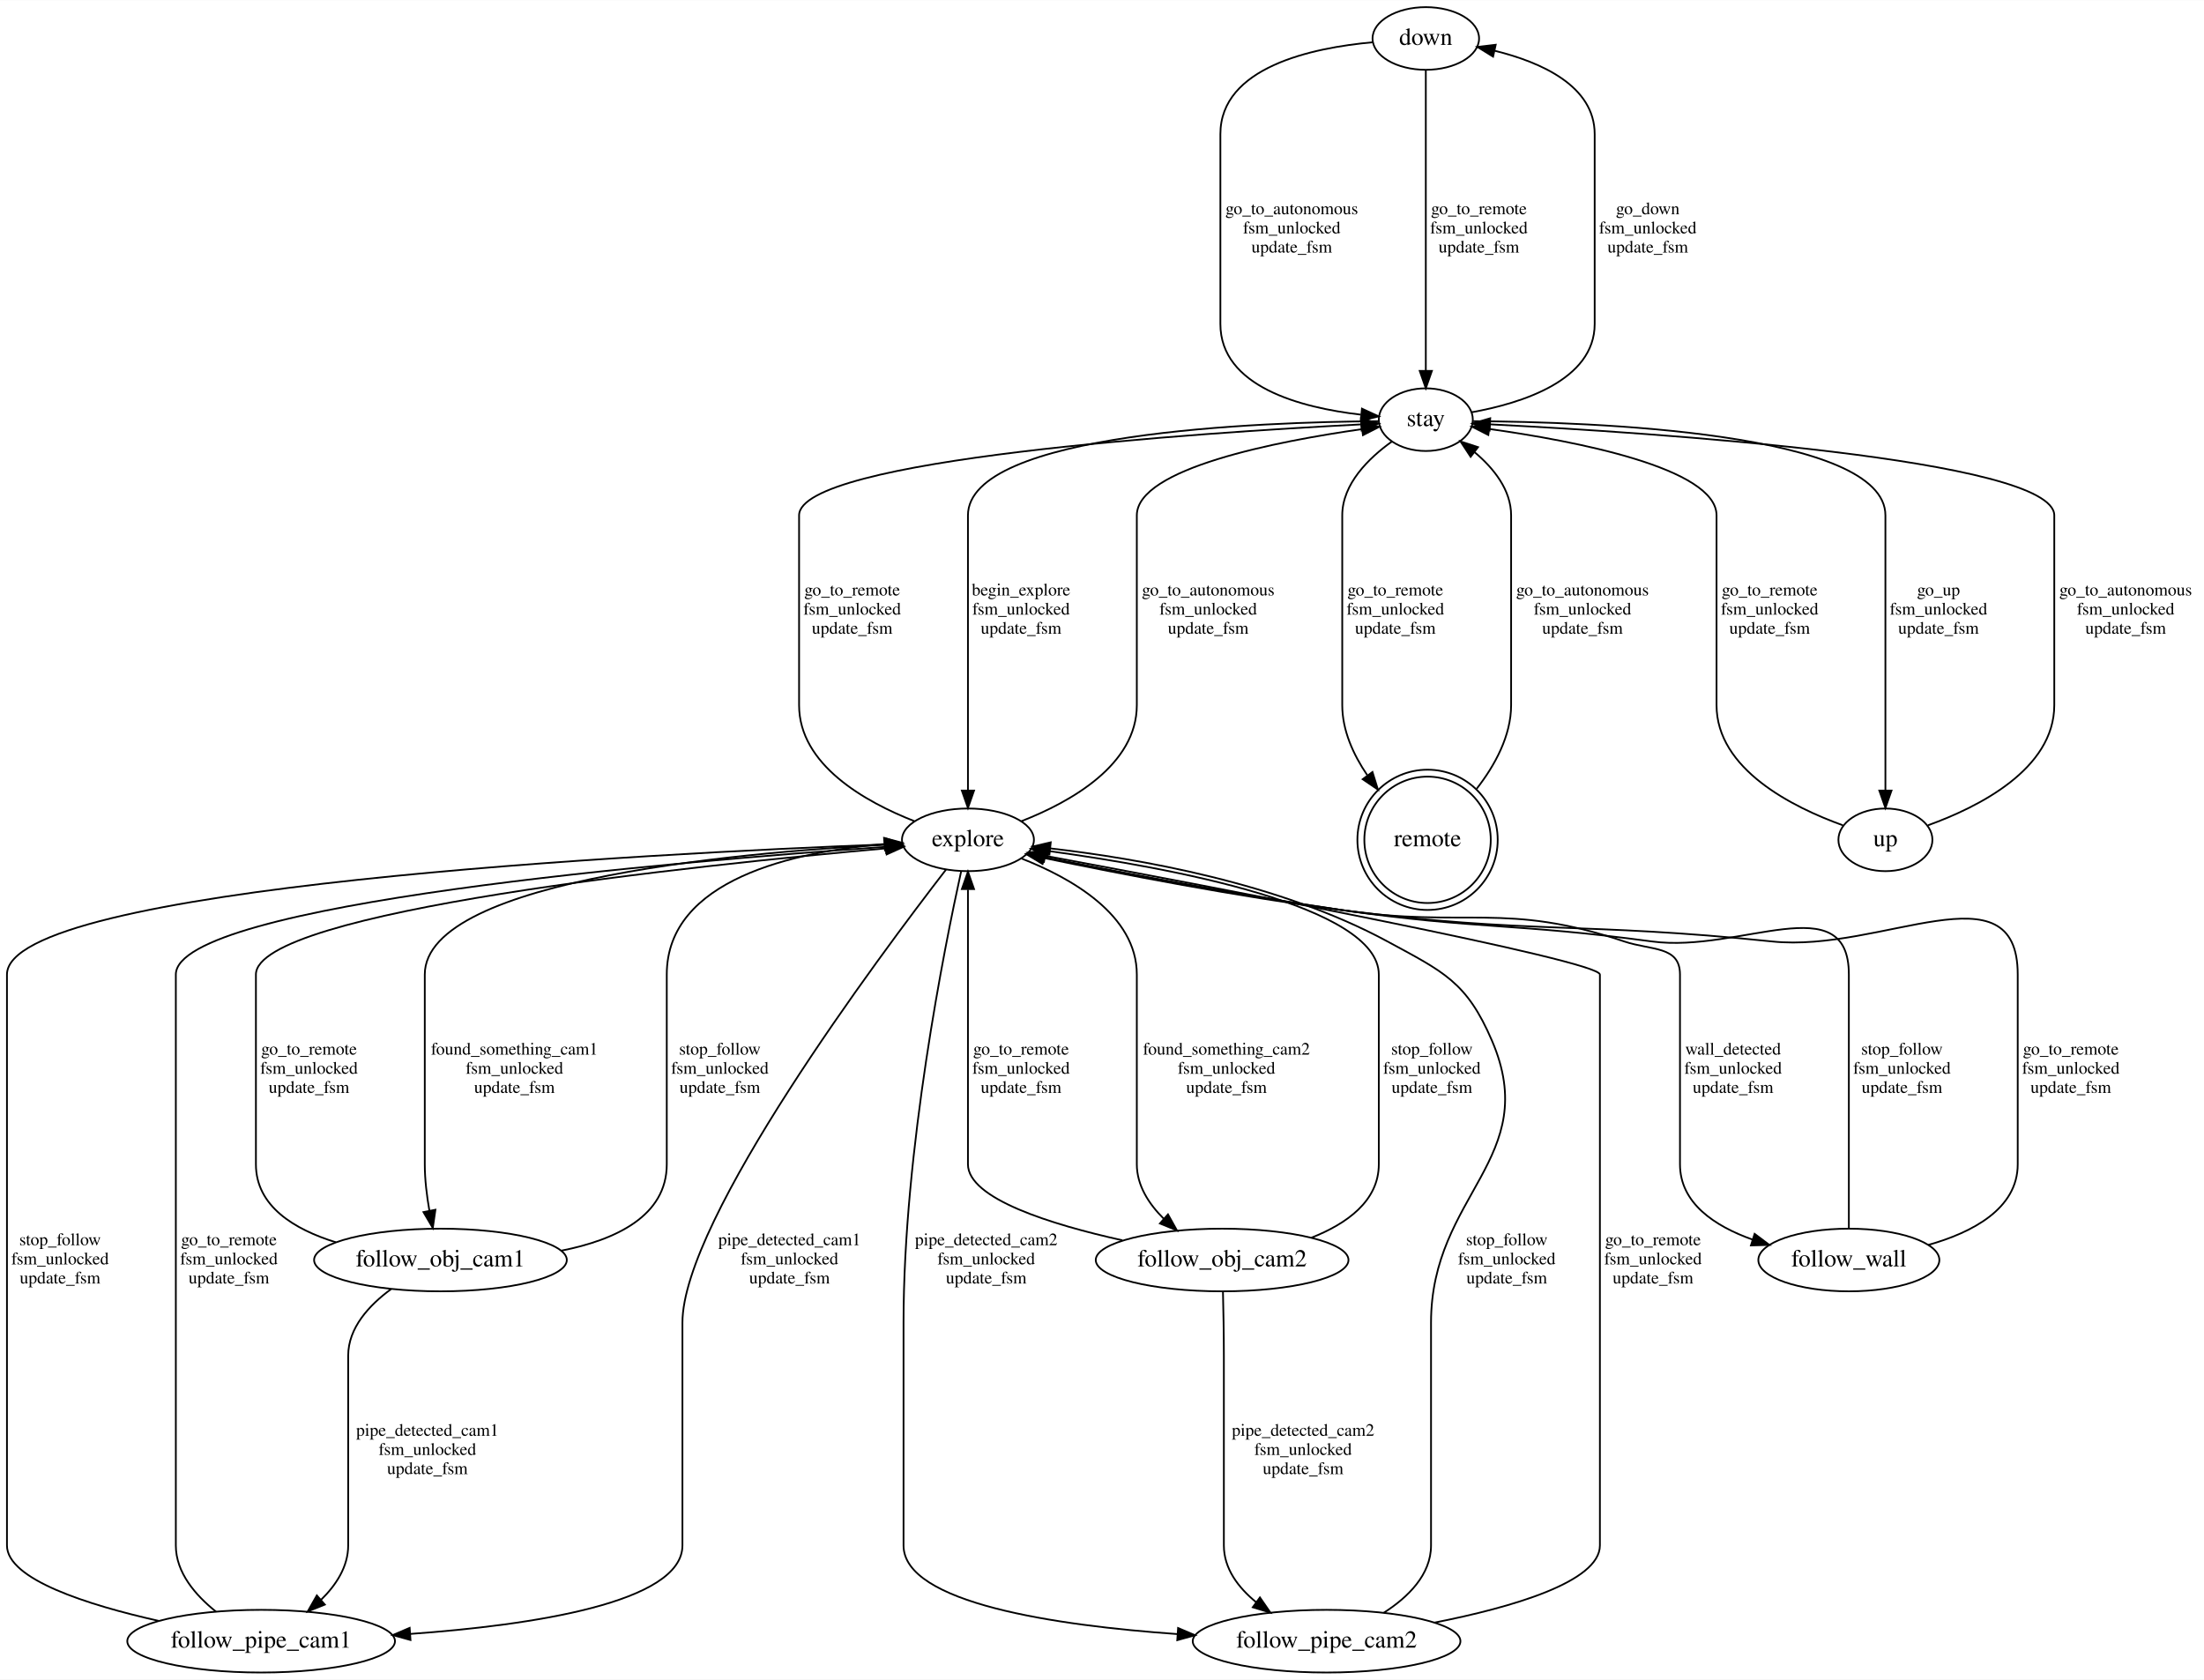
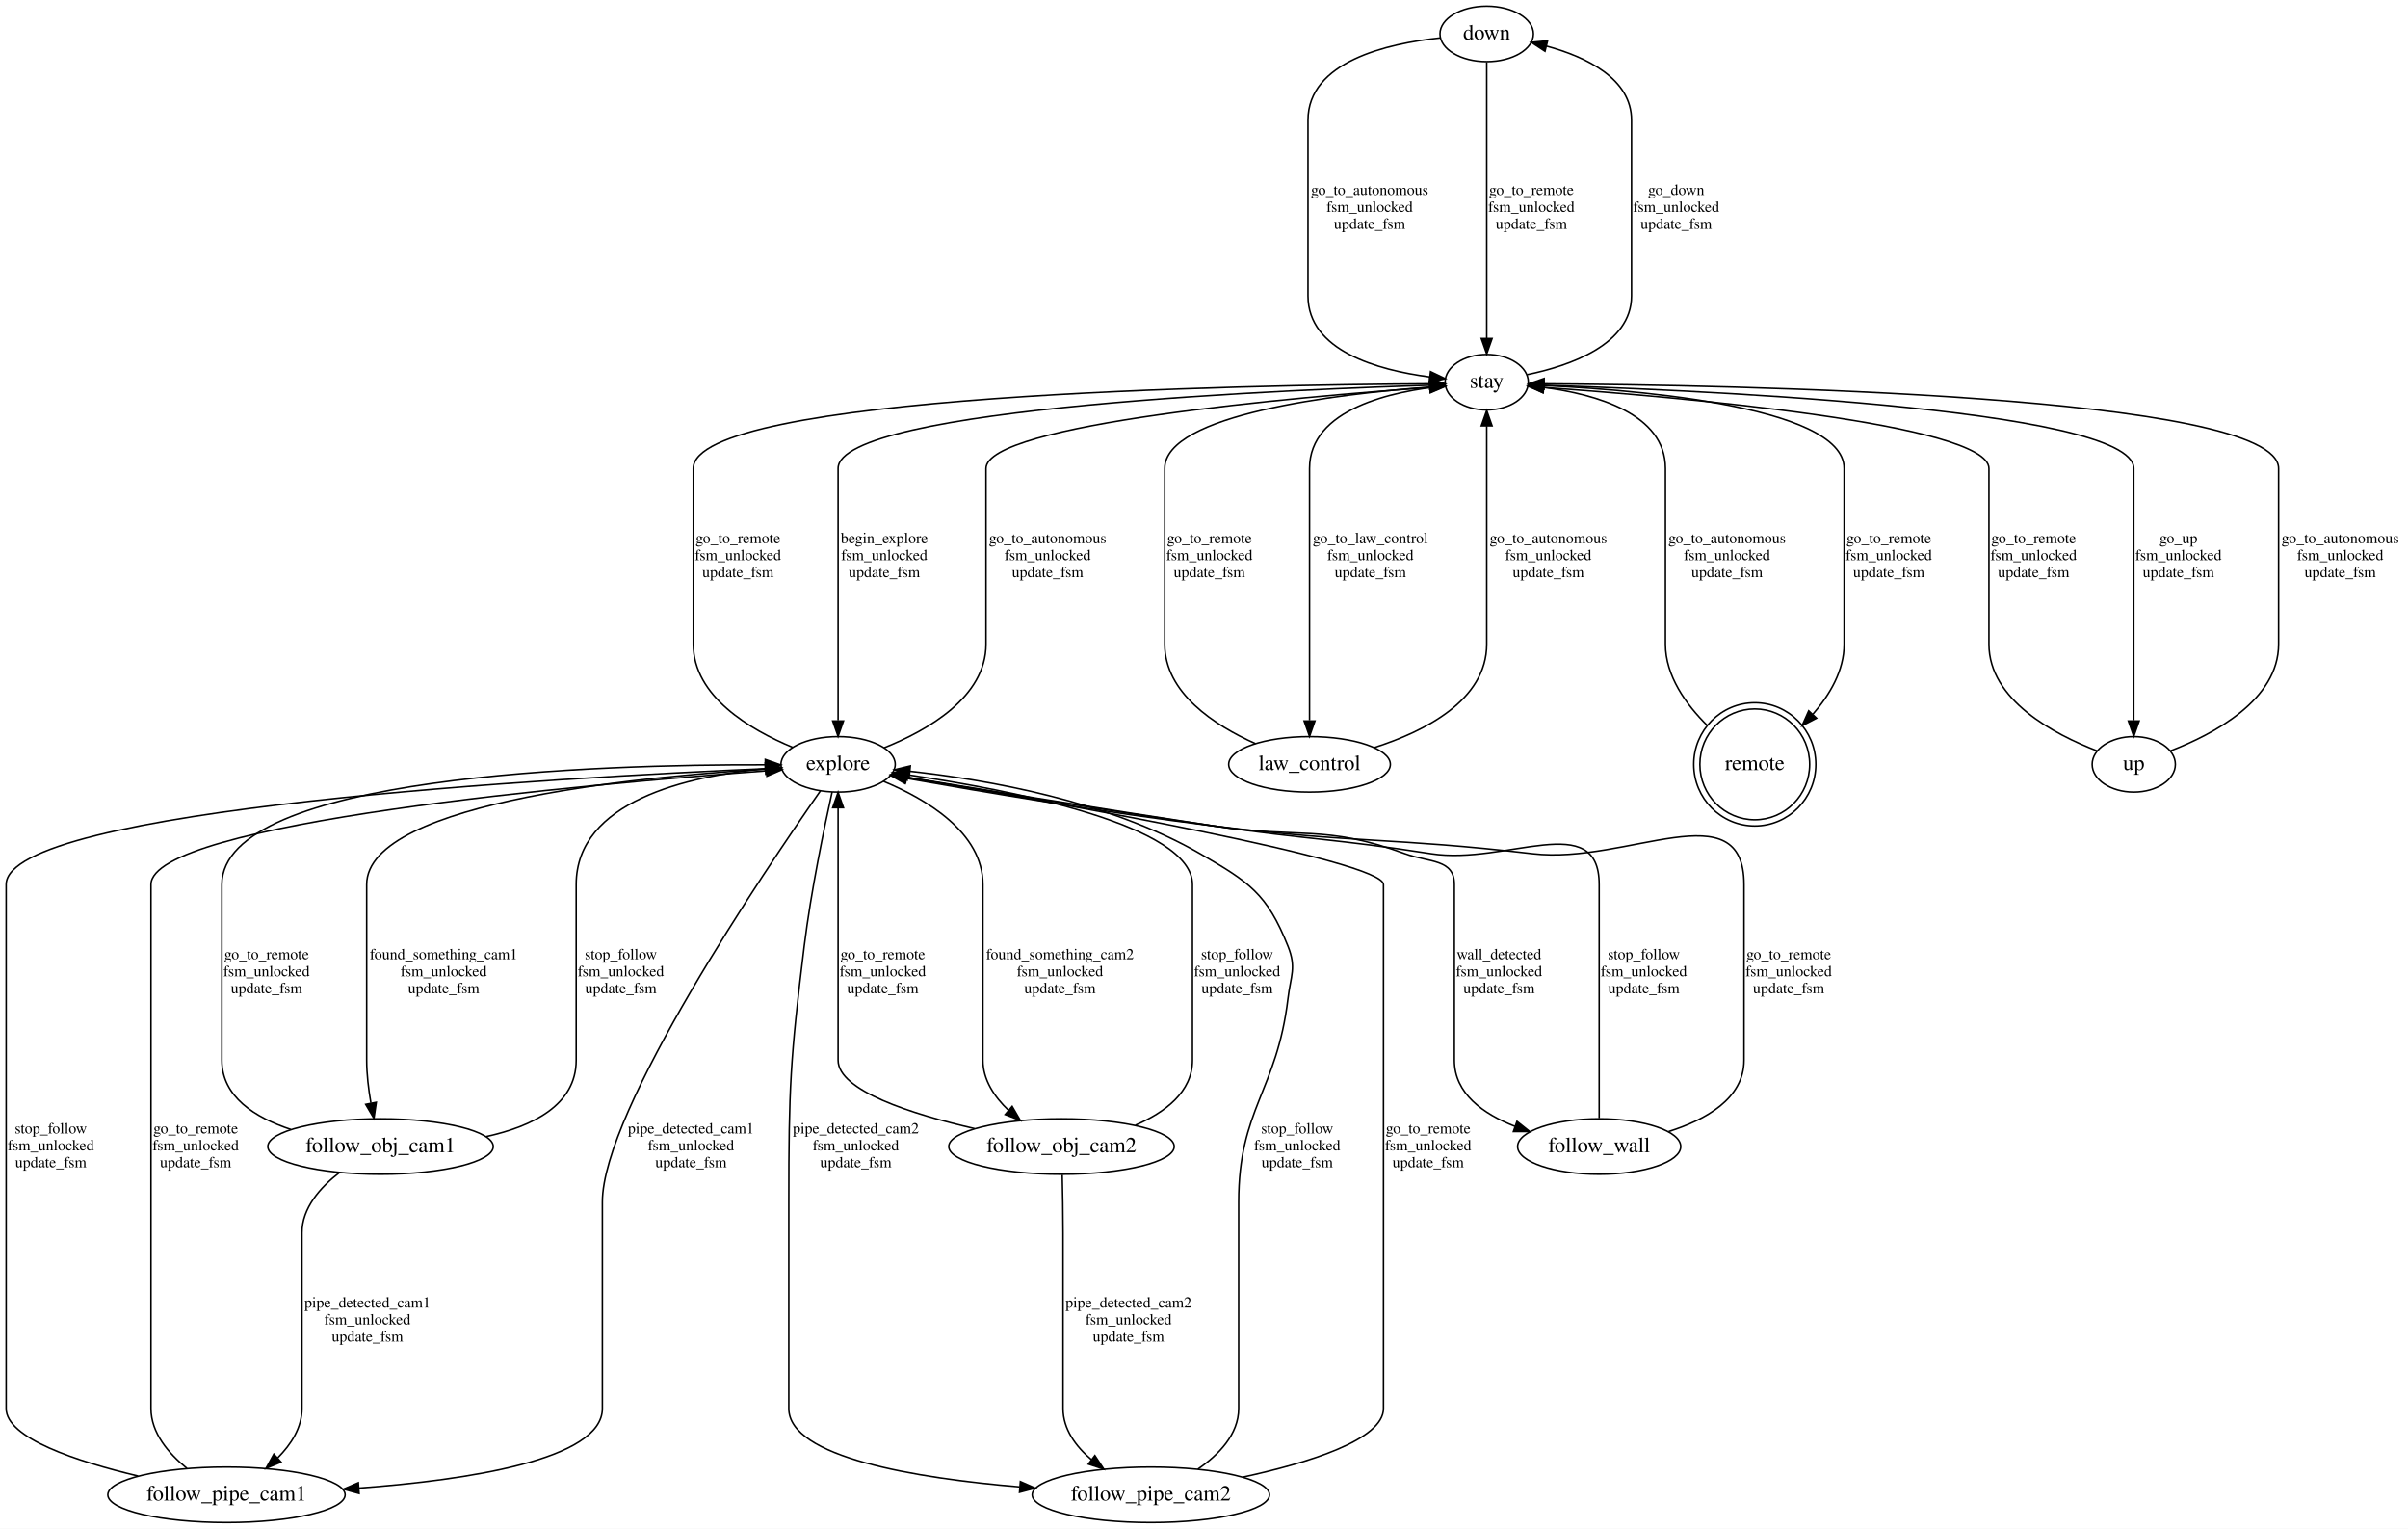
- <svg xmlns="http://www.w3.org/2000/svg" width="1266pt" height="965pt" viewBox="0.00 0.00 1266.00 964.79">
-   <g id="graph0" class="graph" transform="scale(1 1) rotate(0) translate(4 960.794)">
-     <polygon fill="white" stroke="none" points="-4,4 -4,-960.794 1262,-960.794 1262,4 -4,4" />
+ <svg xmlns="http://www.w3.org/2000/svg" width="1563pt" height="992pt" viewBox="0.00 0.00 1563.00 992.00">
+   <g id="graph0" class="graph" transform="scale(1 1) rotate(0) translate(4 988)">
+     <polygon fill="white" stroke="none" points="-4,4 -4,-988 1559,-988 1559,4 -4,4" />
    <g id="node1" class="node">
-       <ellipse fill="none" stroke="black" cx="815" cy="-938.794" rx="30.595" ry="18" />
-       <text text-anchor="middle" x="815" y="-935.094" font-family="Times,serif" font-size="14.00">down</text>
+       <ellipse fill="none" stroke="black" cx="961" cy="-966" rx="30.321" ry="18" />
+       <text text-anchor="middle" x="961" y="-962.3" font-family="Times,serif" font-size="14.00">down</text>
+     </g>
+     <g id="node10" class="node">
+       <ellipse fill="none" stroke="black" cx="961" cy="-740" rx="27" ry="18" />
+       <text text-anchor="middle" x="961" y="-736.3" font-family="Times,serif" font-size="14.00">stay</text>
+     </g>
+     <g id="edge1" class="edge">
+       <path fill="none" stroke="black" d="M930.825,-963.409C896.455,-959.78 845,-948.001 845,-910 845,-910 845,-910 845,-796 845,-760.451 890.03,-747.849 923.978,-743.4" />
+       <polygon fill="black" stroke="black" points="924.548,-746.858 934.096,-742.264 923.768,-739.901 924.548,-746.858" />
+       <text text-anchor="middle" x="885" y="-861.5" font-family="Times,serif" font-size="10.00">go_to_autonomous</text>
+       <text text-anchor="middle" x="885" y="-850.5" font-family="Times,serif" font-size="10.00">fsm_unlocked</text>
+       <text text-anchor="middle" x="885" y="-839.5" font-family="Times,serif" font-size="10.00">update_fsm</text>
+     </g>
+     <g id="edge2" class="edge">
+       <path fill="none" stroke="black" d="M961,-947.66C961,-936.833 961,-922.604 961,-910 961,-910 961,-910 961,-796 961,-787.039 961,-777.257 961,-768.46" />
+       <polygon fill="black" stroke="black" points="964.5,-768.34 961,-758.34 957.5,-768.34 964.5,-768.34" />
+       <text text-anchor="middle" x="990" y="-861.5" font-family="Times,serif" font-size="10.00">go_to_remote</text>
+       <text text-anchor="middle" x="990" y="-850.5" font-family="Times,serif" font-size="10.00">fsm_unlocked</text>
+       <text text-anchor="middle" x="990" y="-839.5" font-family="Times,serif" font-size="10.00">update_fsm</text>
+     </g>
+     <g id="node2" class="node">
+       <ellipse fill="none" stroke="black" cx="540" cy="-492" rx="37.07" ry="18" />
+       <text text-anchor="middle" x="540" y="-488.3" font-family="Times,serif" font-size="14.00">explore</text>
+     </g>
+     <g id="node3" class="node">
+       <ellipse fill="none" stroke="black" cx="243" cy="-244" rx="73.165" ry="18" />
+       <text text-anchor="middle" x="243" y="-240.3" font-family="Times,serif" font-size="14.00">follow_obj_cam1</text>
+     </g>
+     <g id="edge4" class="edge">
+       <path fill="none" stroke="black" d="M503.089,-489.456C421.703,-485.044 234,-468.918 234,-414 234,-414 234,-414 234,-300 234,-290.92 235.209,-281.106 236.742,-272.317" />
+       <polygon fill="black" stroke="black" points="240.231,-272.707 238.711,-262.222 233.361,-271.367 240.231,-272.707" />
+       <text text-anchor="middle" x="284" y="-365.5" font-family="Times,serif" font-size="10.00">found_something_cam1</text>
+       <text text-anchor="middle" x="284" y="-354.5" font-family="Times,serif" font-size="10.00">fsm_unlocked</text>
+       <text text-anchor="middle" x="284" y="-343.5" font-family="Times,serif" font-size="10.00">update_fsm</text>
+     </g>
+     <g id="node4" class="node">
+       <ellipse fill="none" stroke="black" cx="685" cy="-244" rx="73.165" ry="18" />
+       <text text-anchor="middle" x="685" y="-240.3" font-family="Times,serif" font-size="14.00">follow_obj_cam2</text>
+     </g>
+     <g id="edge5" class="edge">
+       <path fill="none" stroke="black" d="M569.484,-480.984C597.051,-469.528 634,-447.859 634,-414 634,-414 634,-414 634,-300 634,-287.259 641.45,-276.223 650.655,-267.45" />
+       <polygon fill="black" stroke="black" points="652.979,-270.068 658.305,-260.909 648.43,-264.747 652.979,-270.068" />
+       <text text-anchor="middle" x="684" y="-365.5" font-family="Times,serif" font-size="10.00">found_something_cam2</text>
+       <text text-anchor="middle" x="684" y="-354.5" font-family="Times,serif" font-size="10.00">fsm_unlocked</text>
+       <text text-anchor="middle" x="684" y="-343.5" font-family="Times,serif" font-size="10.00">update_fsm</text>
+     </g>
+     <g id="node5" class="node">
+       <ellipse fill="none" stroke="black" cx="143" cy="-18" rx="77.015" ry="18" />
+       <text text-anchor="middle" x="143" y="-14.3" font-family="Times,serif" font-size="14.00">follow_pipe_cam1</text>
+     </g>
+     <g id="edge6" class="edge">
+       <path fill="none" stroke="black" d="M528.5,-474.764C492.918,-423.897 387,-267.483 387,-208 387,-208 387,-208 387,-74 387,-40.682 299.328,-27.546 229.09,-22.367" />
+       <polygon fill="black" stroke="black" points="229.083,-18.858 218.866,-21.659 228.6,-25.842 229.083,-18.858" />
+       <text text-anchor="middle" x="444.5" y="-252.5" font-family="Times,serif" font-size="10.00">pipe_detected_cam1</text>
+       <text text-anchor="middle" x="444.5" y="-241.5" font-family="Times,serif" font-size="10.00">fsm_unlocked</text>
+       <text text-anchor="middle" x="444.5" y="-230.5" font-family="Times,serif" font-size="10.00">update_fsm</text>
+     </g>
+     <g id="node6" class="node">
+       <ellipse fill="none" stroke="black" cx="743" cy="-18" rx="77.015" ry="18" />
+       <text text-anchor="middle" x="743" y="-14.3" font-family="Times,serif" font-size="14.00">follow_pipe_cam2</text>
+     </g>
+     <g id="edge7" class="edge">
+       <path fill="none" stroke="black" d="M536.119,-474.054C531.089,-451.39 522.438,-409.896 518,-374 508.931,-300.647 508,-281.912 508,-208 508,-208 508,-208 508,-74 508,-42.215 590.533,-28.787 657.777,-23.122" />
+       <polygon fill="black" stroke="black" points="658.307,-26.59 667.998,-22.309 657.752,-19.613 658.307,-26.59" />
+       <text text-anchor="middle" x="551.5" y="-252.5" font-family="Times,serif" font-size="10.00">pipe_detected_cam2</text>
+       <text text-anchor="middle" x="551.5" y="-241.5" font-family="Times,serif" font-size="10.00">fsm_unlocked</text>
+       <text text-anchor="middle" x="551.5" y="-230.5" font-family="Times,serif" font-size="10.00">update_fsm</text>
+     </g>
+     <g id="node7" class="node">
+       <ellipse fill="none" stroke="black" cx="1034" cy="-244" rx="52.944" ry="18" />
+       <text text-anchor="middle" x="1034" y="-240.3" font-family="Times,serif" font-size="14.00">follow_wall</text>
+     </g>
+     <g id="edge8" class="edge">
+       <path fill="none" stroke="black" d="M574.725,-485.289C622.022,-477.547 709.361,-463.382 784,-452 839.052,-443.605 855.714,-453.168 908,-434 923.747,-428.227 940,-430.772 940,-414 940,-414 940,-414 940,-300 940,-278.439 958.652,-265.173 979.339,-257.09" />
+       <polygon fill="black" stroke="black" points="980.647,-260.341 988.927,-253.731 978.332,-253.735 980.647,-260.341" />
+       <text text-anchor="middle" x="969" y="-365.5" font-family="Times,serif" font-size="10.00">wall_detected</text>
+       <text text-anchor="middle" x="969" y="-354.5" font-family="Times,serif" font-size="10.00">fsm_unlocked</text>
+       <text text-anchor="middle" x="969" y="-343.5" font-family="Times,serif" font-size="10.00">update_fsm</text>
+     </g>
+     <g id="edge3" class="edge">
+       <path fill="none" stroke="black" d="M569.849,-502.73C598.03,-514.015 636,-535.602 636,-570 636,-684 636,-684 636,-684 636,-712.944 838.976,-730.49 924.113,-736.577" />
+       <polygon fill="black" stroke="black" points="923.907,-740.071 934.127,-737.278 924.397,-733.088 923.907,-740.071" />
+       <text text-anchor="middle" x="676" y="-635.5" font-family="Times,serif" font-size="10.00">go_to_autonomous</text>
+       <text text-anchor="middle" x="676" y="-624.5" font-family="Times,serif" font-size="10.00">fsm_unlocked</text>
+       <text text-anchor="middle" x="676" y="-613.5" font-family="Times,serif" font-size="10.00">update_fsm</text>
+     </g>
+     <g id="edge9" class="edge">
+       <path fill="none" stroke="black" d="M510.516,-503.016C482.949,-514.472 446,-536.141 446,-570 446,-684 446,-684 446,-684 446,-732.115 806.012,-738.221 924.029,-738.929" />
+       <polygon fill="black" stroke="black" points="924.019,-742.429 934.036,-738.98 924.054,-735.429 924.019,-742.429" />
+       <text text-anchor="middle" x="475" y="-635.5" font-family="Times,serif" font-size="10.00">go_to_remote</text>
+       <text text-anchor="middle" x="475" y="-624.5" font-family="Times,serif" font-size="10.00">fsm_unlocked</text>
+       <text text-anchor="middle" x="475" y="-613.5" font-family="Times,serif" font-size="10.00">update_fsm</text>
+     </g>
+     <g id="edge11" class="edge">
+       <path fill="none" stroke="black" d="M311.704,-250.499C341.628,-257.05 370,-270.927 370,-300 370,-414 370,-414 370,-414 370,-468.258 442.746,-484.48 493.063,-489.21" />
+       <polygon fill="black" stroke="black" points="492.86,-492.705 503.113,-490.033 493.432,-485.728 492.86,-492.705" />
+       <text text-anchor="middle" x="399" y="-365.5" font-family="Times,serif" font-size="10.00">stop_follow</text>
+       <text text-anchor="middle" x="399" y="-354.5" font-family="Times,serif" font-size="10.00">fsm_unlocked</text>
+       <text text-anchor="middle" x="399" y="-343.5" font-family="Times,serif" font-size="10.00">update_fsm</text>
+     </g>
+     <g id="edge12" class="edge">
+       <path fill="none" stroke="black" d="M184.878,-255.059C161.514,-262.756 140,-276.282 140,-300 140,-414 140,-414 140,-414 140,-485.092 386.723,-492.011 492.631,-491.706" />
+       <polygon fill="black" stroke="black" points="492.746,-495.206 502.728,-491.654 492.71,-488.206 492.746,-495.206" />
+       <text text-anchor="middle" x="169" y="-365.5" font-family="Times,serif" font-size="10.00">go_to_remote</text>
+       <text text-anchor="middle" x="169" y="-354.5" font-family="Times,serif" font-size="10.00">fsm_unlocked</text>
+       <text text-anchor="middle" x="169" y="-343.5" font-family="Times,serif" font-size="10.00">update_fsm</text>
+     </g>
+     <g id="edge10" class="edge">
+       <path fill="none" stroke="black" d="M216.305,-227.091C203.966,-217.556 192,-204.147 192,-188 192,-188 192,-188 192,-74 192,-61.611 184.983,-50.723 176.26,-41.973" />
+       <polygon fill="black" stroke="black" points="178.428,-39.216 168.648,-35.141 173.752,-44.425 178.428,-39.216" />
+       <text text-anchor="middle" x="234.5" y="-139.5" font-family="Times,serif" font-size="10.00">pipe_detected_cam1</text>
+       <text text-anchor="middle" x="234.5" y="-128.5" font-family="Times,serif" font-size="10.00">fsm_unlocked</text>
+       <text text-anchor="middle" x="234.5" y="-117.5" font-family="Times,serif" font-size="10.00">update_fsm</text>
+     </g>
+     <g id="edge14" class="edge">
+       <path fill="none" stroke="black" d="M732.965,-257.848C752.245,-266.18 770,-279.435 770,-300 770,-414 770,-414 770,-414 770,-452.472 652.823,-475.252 585.744,-485.142" />
+       <polygon fill="black" stroke="black" points="584.836,-481.736 575.433,-486.619 585.829,-488.665 584.836,-481.736" />
+       <text text-anchor="middle" x="799" y="-365.5" font-family="Times,serif" font-size="10.00">stop_follow</text>
+       <text text-anchor="middle" x="799" y="-354.5" font-family="Times,serif" font-size="10.00">fsm_unlocked</text>
+       <text text-anchor="middle" x="799" y="-343.5" font-family="Times,serif" font-size="10.00">update_fsm</text>
+     </g>
+     <g id="edge15" class="edge">
+       <path fill="none" stroke="black" d="M628.524,-255.659C587.81,-265.013 540,-280.211 540,-300 540,-414 540,-414 540,-414 540,-430.405 540,-448.776 540,-463.459" />
+       <polygon fill="black" stroke="black" points="536.5,-463.874 540,-473.874 543.5,-463.874 536.5,-463.874" />
+       <text text-anchor="middle" x="569" y="-365.5" font-family="Times,serif" font-size="10.00">go_to_remote</text>
+       <text text-anchor="middle" x="569" y="-354.5" font-family="Times,serif" font-size="10.00">fsm_unlocked</text>
+       <text text-anchor="middle" x="569" y="-343.5" font-family="Times,serif" font-size="10.00">update_fsm</text>
+     </g>
+     <g id="edge13" class="edge">
+       <path fill="none" stroke="black" d="M685.477,-225.662C685.734,-214.835 686,-200.606 686,-188 686,-188 686,-188 686,-74 686,-60.631 694.22,-49.484 704.418,-40.8" />
+       <polygon fill="black" stroke="black" points="706.665,-43.487 712.498,-34.642 702.422,-37.92 706.665,-43.487" />
+       <text text-anchor="middle" x="728.5" y="-139.5" font-family="Times,serif" font-size="10.00">pipe_detected_cam2</text>
+       <text text-anchor="middle" x="728.5" y="-128.5" font-family="Times,serif" font-size="10.00">fsm_unlocked</text>
+       <text text-anchor="middle" x="728.5" y="-117.5" font-family="Times,serif" font-size="10.00">update_fsm</text>
+     </g>
+     <g id="edge16" class="edge">
+       <path fill="none" stroke="black" d="M85.66,-30.177C45.877,-39.632 0,-54.715 0,-74 0,-414 0,-414 0,-414 0,-463.558 361.061,-483.554 492.705,-489.197" />
+       <polygon fill="black" stroke="black" points="492.746,-492.702 502.884,-489.624 493.039,-485.708 492.746,-492.702" />
+       <text text-anchor="middle" x="29" y="-252.5" font-family="Times,serif" font-size="10.00">stop_follow</text>
+       <text text-anchor="middle" x="29" y="-241.5" font-family="Times,serif" font-size="10.00">fsm_unlocked</text>
+       <text text-anchor="middle" x="29" y="-230.5" font-family="Times,serif" font-size="10.00">update_fsm</text>
+     </g>
+     <g id="edge17" class="edge">
+       <path fill="none" stroke="black" d="M117.352,-35.141C105.496,-44.743 94,-58.142 94,-74 94,-414 94,-414 94,-414 94,-454.194 378.917,-479.326 493.302,-487.796" />
+       <polygon fill="black" stroke="black" points="493.274,-491.304 503.502,-488.541 493.783,-484.322 493.274,-491.304" />
+       <text text-anchor="middle" x="123" y="-252.5" font-family="Times,serif" font-size="10.00">go_to_remote</text>
+       <text text-anchor="middle" x="123" y="-241.5" font-family="Times,serif" font-size="10.00">fsm_unlocked</text>
+       <text text-anchor="middle" x="123" y="-230.5" font-family="Times,serif" font-size="10.00">update_fsm</text>
+     </g>
+     <g id="edge18" class="edge">
+       <path fill="none" stroke="black" d="M773.502,-34.642C787.055,-43.946 800,-57.223 800,-74 800,-208 800,-208 800,-208 800,-268.366 824.838,-280.06 832,-340 833.793,-355.004 837.603,-359.966 832,-374 818.361,-408.159 806.837,-415.581 775,-434 715.631,-468.348 636.325,-482.07 586.711,-487.503" />
+       <polygon fill="black" stroke="black" points="586.183,-484.039 576.593,-488.542 586.898,-491.003 586.183,-484.039" />
+       <text text-anchor="middle" x="838" y="-252.5" font-family="Times,serif" font-size="10.00">stop_follow</text>
+       <text text-anchor="middle" x="838" y="-241.5" font-family="Times,serif" font-size="10.00">fsm_unlocked</text>
+       <text text-anchor="middle" x="838" y="-230.5" font-family="Times,serif" font-size="10.00">update_fsm</text>
+     </g>
+     <g id="edge19" class="edge">
+       <path fill="none" stroke="black" d="M802.679,-29.456C844.886,-38.608 894,-53.633 894,-74 894,-414 894,-414 894,-414 894,-429.664 679.574,-467.587 584.49,-483.633" />
+       <polygon fill="black" stroke="black" points="583.869,-480.188 574.588,-485.298 585.029,-487.091 583.869,-480.188" />
+       <text text-anchor="middle" x="923" y="-252.5" font-family="Times,serif" font-size="10.00">go_to_remote</text>
+       <text text-anchor="middle" x="923" y="-241.5" font-family="Times,serif" font-size="10.00">fsm_unlocked</text>
+       <text text-anchor="middle" x="923" y="-230.5" font-family="Times,serif" font-size="10.00">update_fsm</text>
+     </g>
+     <g id="edge20" class="edge">
+       <path fill="none" stroke="black" d="M1034,-262.34C1034,-273.167 1034,-287.396 1034,-300 1034,-414 1034,-414 1034,-414 1034,-463.253 973.669,-426.434 925,-434 862.575,-443.704 846.533,-443.013 784,-452 714.03,-462.055 633.044,-475.324 584.212,-483.504" />
+       <polygon fill="black" stroke="black" points="583.577,-480.061 574.295,-485.169 584.737,-486.964 583.577,-480.061" />
+       <text text-anchor="middle" x="1063" y="-365.5" font-family="Times,serif" font-size="10.00">stop_follow</text>
+       <text text-anchor="middle" x="1063" y="-354.5" font-family="Times,serif" font-size="10.00">fsm_unlocked</text>
+       <text text-anchor="middle" x="1063" y="-343.5" font-family="Times,serif" font-size="10.00">update_fsm</text>
+     </g>
+     <g id="edge21" class="edge">
+       <path fill="none" stroke="black" d="M1079.07,-253.731C1103.2,-261.304 1128,-275.136 1128,-300 1128,-414 1128,-414 1128,-414 1128,-475.534 1052.12,-426.887 991,-434 899.272,-444.674 875.654,-440.705 784,-452 713.842,-460.646 632.91,-474.32 584.14,-482.967" />
+       <polygon fill="black" stroke="black" points="583.467,-479.531 574.237,-484.732 584.696,-486.423 583.467,-479.531" />
+       <text text-anchor="middle" x="1157" y="-365.5" font-family="Times,serif" font-size="10.00">go_to_remote</text>
+       <text text-anchor="middle" x="1157" y="-354.5" font-family="Times,serif" font-size="10.00">fsm_unlocked</text>
+       <text text-anchor="middle" x="1157" y="-343.5" font-family="Times,serif" font-size="10.00">update_fsm</text>
+     </g>
+     <g id="node8" class="node">
+       <ellipse fill="none" stroke="black" cx="846" cy="-492" rx="52.468" ry="18" />
+       <text text-anchor="middle" x="846" y="-488.3" font-family="Times,serif" font-size="14.00">law_control</text>
+     </g>
+     <g id="edge22" class="edge">
+       <path fill="none" stroke="black" d="M887.843,-502.82C920.724,-513.314 961,-533.598 961,-570 961,-684 961,-684 961,-684 961,-692.961 961,-702.743 961,-711.54" />
+       <polygon fill="black" stroke="black" points="957.5,-711.66 961,-721.66 964.5,-711.66 957.5,-711.66" />
+       <text text-anchor="middle" x="1001" y="-635.5" font-family="Times,serif" font-size="10.00">go_to_autonomous</text>
+       <text text-anchor="middle" x="1001" y="-624.5" font-family="Times,serif" font-size="10.00">fsm_unlocked</text>
+       <text text-anchor="middle" x="1001" y="-613.5" font-family="Times,serif" font-size="10.00">update_fsm</text>
+     </g>
+     <g id="edge23" class="edge">
+       <path fill="none" stroke="black" d="M810.998,-505.396C784.272,-517.359 752,-538.356 752,-570 752,-684 752,-684 752,-684 752,-719.129 863.826,-732.294 923.882,-736.831" />
+       <polygon fill="black" stroke="black" points="923.882,-740.34 934.105,-737.558 924.378,-733.358 923.882,-740.34" />
+       <text text-anchor="middle" x="781" y="-635.5" font-family="Times,serif" font-size="10.00">go_to_remote</text>
+       <text text-anchor="middle" x="781" y="-624.5" font-family="Times,serif" font-size="10.00">fsm_unlocked</text>
+       <text text-anchor="middle" x="781" y="-613.5" font-family="Times,serif" font-size="10.00">update_fsm</text>
    </g>
    <g id="node9" class="node">
-       <ellipse fill="none" stroke="black" cx="815" cy="-719.794" rx="27" ry="18" />
-       <text text-anchor="middle" x="815" y="-716.094" font-family="Times,serif" font-size="14.00">stay</text>
-     </g>
-     <g id="edge1" class="edge">
-       <path fill="none" stroke="black" d="M784.612,-936.629C749.65,-933.471 697,-922.319 697,-883.794 697,-883.794 697,-883.794 697,-774.794 697,-738.757 743.067,-726.672 777.634,-722.676" />
-       <polygon fill="black" stroke="black" points="778.313,-726.126 787.928,-721.678 777.637,-719.159 778.313,-726.126" />
-       <text text-anchor="middle" x="738" y="-837.794" font-family="Times,serif" font-size="10.00">go_to_autonomous</text>
-       <text text-anchor="middle" x="738" y="-826.794" font-family="Times,serif" font-size="10.00">fsm_unlocked</text>
-       <text text-anchor="middle" x="738" y="-815.794" font-family="Times,serif" font-size="10.00">update_fsm</text>
-     </g>
-     <g id="edge2" class="edge">
-       <path fill="none" stroke="black" d="M815,-920.769C815,-910.139 815,-896.169 815,-883.794 815,-883.794 815,-883.794 815,-774.794 815,-766.092 815,-756.603 815,-748.04" />
-       <polygon fill="black" stroke="black" points="818.5,-747.818 815,-737.818 811.5,-747.818 818.5,-747.818" />
-       <text text-anchor="middle" x="845.5" y="-837.794" font-family="Times,serif" font-size="10.00">go_to_remote</text>
-       <text text-anchor="middle" x="845.5" y="-826.794" font-family="Times,serif" font-size="10.00">fsm_unlocked</text>
-       <text text-anchor="middle" x="845.5" y="-815.794" font-family="Times,serif" font-size="10.00">update_fsm</text>
-     </g>
-     <g id="node2" class="node">
-       <ellipse fill="none" stroke="black" cx="552" cy="-478.397" rx="37.894" ry="18" />
-       <text text-anchor="middle" x="552" y="-474.697" font-family="Times,serif" font-size="14.00">explore</text>
-     </g>
-     <g id="node3" class="node">
-       <ellipse fill="none" stroke="black" cx="249" cy="-237" rx="72.588" ry="18" />
-       <text text-anchor="middle" x="249" y="-233.3" font-family="Times,serif" font-size="14.00">follow_obj_cam1</text>
-     </g>
-     <g id="edge4" class="edge">
-       <path fill="none" stroke="black" d="M514.366,-476.064C431.383,-472.103 240,-456.906 240,-401 240,-401 240,-401 240,-292 240,-283.216 241.173,-273.736 242.672,-265.208" />
-       <polygon fill="black" stroke="black" points="246.108,-265.876 244.605,-255.388 239.24,-264.523 246.108,-265.876" />
-       <text text-anchor="middle" x="291.5" y="-355" font-family="Times,serif" font-size="10.00">found_something_cam1</text>
-       <text text-anchor="middle" x="291.5" y="-344" font-family="Times,serif" font-size="10.00">fsm_unlocked</text>
-       <text text-anchor="middle" x="291.5" y="-333" font-family="Times,serif" font-size="10.00">update_fsm</text>
-     </g>
-     <g id="node4" class="node">
-       <ellipse fill="none" stroke="black" cx="698" cy="-237" rx="72.588" ry="18" />
-       <text text-anchor="middle" x="698" y="-233.3" font-family="Times,serif" font-size="14.00">follow_obj_cam2</text>
-     </g>
-     <g id="edge5" class="edge">
-       <path fill="none" stroke="black" d="M582.691,-467.694C611.109,-456.566 649,-435.298 649,-401 649,-401 649,-401 649,-292 649,-279.835 655.904,-269.194 664.529,-260.647" />
-       <polygon fill="black" stroke="black" points="666.9,-263.223 672.065,-253.973 662.259,-257.983 666.9,-263.223" />
-       <text text-anchor="middle" x="700.5" y="-355" font-family="Times,serif" font-size="10.00">found_something_cam2</text>
-       <text text-anchor="middle" x="700.5" y="-344" font-family="Times,serif" font-size="10.00">fsm_unlocked</text>
-       <text text-anchor="middle" x="700.5" y="-333" font-family="Times,serif" font-size="10.00">update_fsm</text>
-     </g>
-     <g id="node5" class="node">
-       <ellipse fill="none" stroke="black" cx="146" cy="-18" rx="76.887" ry="18" />
-       <text text-anchor="middle" x="146" y="-14.3" font-family="Times,serif" font-size="14.00">follow_pipe_cam1</text>
-     </g>
-     <g id="edge6" class="edge">
-       <path fill="none" stroke="black" d="M539.404,-461.303C501.001,-411.593 388,-260.284 388,-201 388,-201 388,-201 388,-73 388,-40.023 301.316,-27.176 231.709,-22.177" />
-       <polygon fill="black" stroke="black" points="231.787,-18.674 221.575,-21.494 231.317,-25.658 231.787,-18.674" />
-       <text text-anchor="middle" x="449.5" y="-245.5" font-family="Times,serif" font-size="10.00">pipe_detected_cam1</text>
-       <text text-anchor="middle" x="449.5" y="-234.5" font-family="Times,serif" font-size="10.00">fsm_unlocked</text>
-       <text text-anchor="middle" x="449.5" y="-223.5" font-family="Times,serif" font-size="10.00">update_fsm</text>
-     </g>
-     <g id="node6" class="node">
-       <ellipse fill="none" stroke="black" cx="758" cy="-18" rx="76.887" ry="18" />
-       <text text-anchor="middle" x="758" y="-14.3" font-family="Times,serif" font-size="14.00">follow_pipe_cam2</text>
-     </g>
-     <g id="edge7" class="edge">
-       <path fill="none" stroke="black" d="M548.11,-460.36C538.611,-417.21 515,-300.006 515,-201 515,-201 515,-201 515,-73 515,-39.841 602.313,-27.032 672.263,-22.091" />
-       <polygon fill="black" stroke="black" points="672.698,-25.57 682.445,-21.417 672.236,-18.585 672.698,-25.57" />
-       <text text-anchor="middle" x="562.5" y="-245.5" font-family="Times,serif" font-size="10.00">pipe_detected_cam2</text>
-       <text text-anchor="middle" x="562.5" y="-234.5" font-family="Times,serif" font-size="10.00">fsm_unlocked</text>
-       <text text-anchor="middle" x="562.5" y="-223.5" font-family="Times,serif" font-size="10.00">update_fsm</text>
-     </g>
-     <g id="node7" class="node">
-       <ellipse fill="none" stroke="black" cx="1058" cy="-237" rx="51.991" ry="18" />
-       <text text-anchor="middle" x="1058" y="-233.3" font-family="Times,serif" font-size="14.00">follow_wall</text>
-     </g>
-     <g id="edge8" class="edge">
-       <path fill="none" stroke="black" d="M586.134,-470.372C628.437,-461.845 702.799,-447.437 767,-438 838.673,-427.465 860.309,-443.01 929,-420 944.684,-414.746 961,-417.54 961,-401 961,-401 961,-401 961,-292 961,-269.67 980.867,-256.492 1002.62,-248.755" />
-       <polygon fill="black" stroke="black" points="1003.87,-252.03 1012.34,-245.666 1001.75,-245.358 1003.87,-252.03" />
-       <text text-anchor="middle" x="991.5" y="-355" font-family="Times,serif" font-size="10.00">wall_detected</text>
-       <text text-anchor="middle" x="991.5" y="-344" font-family="Times,serif" font-size="10.00">fsm_unlocked</text>
-       <text text-anchor="middle" x="991.5" y="-333" font-family="Times,serif" font-size="10.00">update_fsm</text>
-     </g>
-     <g id="edge3" class="edge">
-       <path fill="none" stroke="black" d="M582.691,-489.1C611.109,-500.228 649,-521.496 649,-555.794 649,-664.794 649,-664.794 649,-664.794 649,-691.814 729.54,-707.392 778.42,-714.358" />
-       <polygon fill="black" stroke="black" points="777.947,-717.826 788.329,-715.715 778.897,-710.891 777.947,-717.826" />
-       <text text-anchor="middle" x="690" y="-618.794" font-family="Times,serif" font-size="10.00">go_to_autonomous</text>
-       <text text-anchor="middle" x="690" y="-607.794" font-family="Times,serif" font-size="10.00">fsm_unlocked</text>
-       <text text-anchor="middle" x="690" y="-596.794" font-family="Times,serif" font-size="10.00">update_fsm</text>
-     </g>
-     <g id="edge9" class="edge">
-       <path fill="none" stroke="black" d="M521.309,-489.1C492.891,-500.228 455,-521.496 455,-555.794 455,-664.794 455,-664.794 455,-664.794 455,-697.165 685.597,-712.31 777.678,-717.067" />
-       <polygon fill="black" stroke="black" points="777.778,-720.576 787.941,-717.583 778.13,-713.585 777.778,-720.576" />
-       <text text-anchor="middle" x="485.5" y="-618.794" font-family="Times,serif" font-size="10.00">go_to_remote</text>
-       <text text-anchor="middle" x="485.5" y="-607.794" font-family="Times,serif" font-size="10.00">fsm_unlocked</text>
-       <text text-anchor="middle" x="485.5" y="-596.794" font-family="Times,serif" font-size="10.00">update_fsm</text>
-     </g>
-     <g id="edge11" class="edge">
-       <path fill="none" stroke="black" d="M318.567,-242.39C349.475,-248.523 379,-262.184 379,-292 379,-401 379,-401 379,-401 379,-455.829 452.616,-471.635 503.805,-475.997" />
-       <polygon fill="black" stroke="black" points="503.806,-479.506 514.034,-476.745 504.316,-472.525 503.806,-479.506" />
-       <text text-anchor="middle" x="409.5" y="-355" font-family="Times,serif" font-size="10.00">stop_follow</text>
-       <text text-anchor="middle" x="409.5" y="-344" font-family="Times,serif" font-size="10.00">fsm_unlocked</text>
-       <text text-anchor="middle" x="409.5" y="-333" font-family="Times,serif" font-size="10.00">update_fsm</text>
-     </g>
-     <g id="edge12" class="edge">
-       <path fill="none" stroke="black" d="M188.877,-247.195C164.952,-254.594 143,-267.939 143,-292 143,-401 143,-401 143,-401 143,-437.439 397.099,-463.898 504.732,-473.471" />
-       <polygon fill="black" stroke="black" points="504.715,-476.983 514.983,-474.371 505.327,-470.01 504.715,-476.983" />
-       <text text-anchor="middle" x="173.5" y="-355" font-family="Times,serif" font-size="10.00">go_to_remote</text>
-       <text text-anchor="middle" x="173.5" y="-344" font-family="Times,serif" font-size="10.00">fsm_unlocked</text>
-       <text text-anchor="middle" x="173.5" y="-333" font-family="Times,serif" font-size="10.00">update_fsm</text>
-     </g>
-     <g id="edge10" class="edge">
-       <path fill="none" stroke="black" d="M220.638,-220.276C208.037,-211.041 196,-198.026 196,-182 196,-182 196,-182 196,-73 196,-60.822 189.069,-50.227 180.368,-41.724" />
-       <polygon fill="black" stroke="black" points="182.593,-39.02 172.757,-35.085 177.992,-44.296 182.593,-39.02" />
-       <text text-anchor="middle" x="241.5" y="-136" font-family="Times,serif" font-size="10.00">pipe_detected_cam1</text>
-       <text text-anchor="middle" x="241.5" y="-125" font-family="Times,serif" font-size="10.00">fsm_unlocked</text>
-       <text text-anchor="middle" x="241.5" y="-114" font-family="Times,serif" font-size="10.00">update_fsm</text>
-     </g>
-     <g id="edge14" class="edge">
-       <path fill="none" stroke="black" d="M749.31,-249.821C769.521,-257.794 788,-270.863 788,-292 788,-401 788,-401 788,-401 788,-440.427 667.271,-462.536 598.513,-471.931" />
-       <polygon fill="black" stroke="black" points="597.811,-468.494 588.358,-473.278 598.731,-475.433 597.811,-468.494" />
-       <text text-anchor="middle" x="818.5" y="-355" font-family="Times,serif" font-size="10.00">stop_follow</text>
-       <text text-anchor="middle" x="818.5" y="-344" font-family="Times,serif" font-size="10.00">fsm_unlocked</text>
-       <text text-anchor="middle" x="818.5" y="-333" font-family="Times,serif" font-size="10.00">update_fsm</text>
-     </g>
-     <g id="edge15" class="edge">
-       <path fill="none" stroke="black" d="M640.716,-248.322C599.813,-257.381 552,-272.204 552,-292 552,-401 552,-401 552,-401 552,-417.171 552,-435.267 552,-449.787" />
-       <polygon fill="black" stroke="black" points="548.5,-450.102 552,-460.102 555.5,-450.102 548.5,-450.102" />
-       <text text-anchor="middle" x="582.5" y="-355" font-family="Times,serif" font-size="10.00">go_to_remote</text>
-       <text text-anchor="middle" x="582.5" y="-344" font-family="Times,serif" font-size="10.00">fsm_unlocked</text>
-       <text text-anchor="middle" x="582.5" y="-333" font-family="Times,serif" font-size="10.00">update_fsm</text>
-     </g>
-     <g id="edge13" class="edge">
-       <path fill="none" stroke="black" d="M698.477,-218.977C698.734,-208.347 699,-194.377 699,-182 699,-182 699,-182 699,-73 699,-59.722 707.232,-48.829 717.547,-40.392" />
-       <polygon fill="black" stroke="black" points="719.719,-43.139 725.738,-34.42 715.596,-37.483 719.719,-43.139" />
-       <text text-anchor="middle" x="744.5" y="-136" font-family="Times,serif" font-size="10.00">pipe_detected_cam2</text>
-       <text text-anchor="middle" x="744.5" y="-125" font-family="Times,serif" font-size="10.00">fsm_unlocked</text>
-       <text text-anchor="middle" x="744.5" y="-114" font-family="Times,serif" font-size="10.00">update_fsm</text>
-     </g>
-     <g id="edge16" class="edge">
-       <path fill="none" stroke="black" d="M87.037,-29.696C46.517,-38.786 0,-53.474 0,-73 0,-401 0,-401 0,-401 0,-451.689 369.944,-470.585 504.122,-475.772" />
-       <polygon fill="black" stroke="black" points="504.368,-479.283 514.493,-476.163 504.632,-472.288 504.368,-479.283" />
-       <text text-anchor="middle" x="30.5" y="-245.5" font-family="Times,serif" font-size="10.00">stop_follow</text>
-       <text text-anchor="middle" x="30.5" y="-234.5" font-family="Times,serif" font-size="10.00">fsm_unlocked</text>
-       <text text-anchor="middle" x="30.5" y="-223.5" font-family="Times,serif" font-size="10.00">update_fsm</text>
-     </g>
-     <g id="edge17" class="edge">
-       <path fill="none" stroke="black" d="M120.065,-34.973C108.312,-44.355 97,-57.429 97,-73 97,-401 97,-401 97,-401 97,-442.014 388.252,-466.303 504.711,-474.375" />
-       <polygon fill="black" stroke="black" points="504.55,-477.872 514.765,-475.062 505.027,-470.888 504.55,-477.872" />
-       <text text-anchor="middle" x="127.5" y="-245.5" font-family="Times,serif" font-size="10.00">go_to_remote</text>
-       <text text-anchor="middle" x="127.5" y="-234.5" font-family="Times,serif" font-size="10.00">fsm_unlocked</text>
-       <text text-anchor="middle" x="127.5" y="-223.5" font-family="Times,serif" font-size="10.00">update_fsm</text>
-     </g>
-     <g id="edge18" class="edge">
-       <path fill="none" stroke="black" d="M790.809,-34.289C804.816,-43.267 818,-56.183 818,-73 818,-201 818,-201 818,-201 818,-274.661 882.059,-295.313 853,-363 838.49,-396.799 825.335,-402.47 793,-420 731.095,-453.561 649.801,-467.671 599.237,-473.482" />
-       <polygon fill="black" stroke="black" points="598.803,-470.008 589.24,-474.569 599.56,-476.967 598.803,-470.008" />
-       <text text-anchor="middle" x="861.5" y="-245.5" font-family="Times,serif" font-size="10.00">stop_follow</text>
-       <text text-anchor="middle" x="861.5" y="-234.5" font-family="Times,serif" font-size="10.00">fsm_unlocked</text>
-       <text text-anchor="middle" x="861.5" y="-223.5" font-family="Times,serif" font-size="10.00">update_fsm</text>
-     </g>
-     <g id="edge19" class="edge">
-       <path fill="none" stroke="black" d="M820.051,-28.687C863.935,-37.353 915,-51.958 915,-73 915,-401 915,-401 915,-401 915,-409.049 693.522,-451.136 596.563,-469.175" />
-       <polygon fill="black" stroke="black" points="595.67,-465.781 586.477,-471.048 596.948,-472.663 595.67,-465.781" />
-       <text text-anchor="middle" x="945.5" y="-245.5" font-family="Times,serif" font-size="10.00">go_to_remote</text>
-       <text text-anchor="middle" x="945.5" y="-234.5" font-family="Times,serif" font-size="10.00">fsm_unlocked</text>
-       <text text-anchor="middle" x="945.5" y="-223.5" font-family="Times,serif" font-size="10.00">update_fsm</text>
-     </g>
-     <g id="edge20" class="edge">
-       <path fill="none" stroke="black" d="M1058,-255.025C1058,-265.655 1058,-279.625 1058,-292 1058,-401 1058,-401 1058,-401 1058,-451.927 995.473,-413.212 945,-420 866.195,-430.598 845.725,-426.825 767,-438 707.348,-446.468 638.989,-459.586 595.668,-468.329" />
-       <polygon fill="black" stroke="black" points="594.853,-464.923 585.749,-470.343 596.246,-471.783 594.853,-464.923" />
-       <text text-anchor="middle" x="1088.5" y="-355" font-family="Times,serif" font-size="10.00">stop_follow</text>
-       <text text-anchor="middle" x="1088.5" y="-344" font-family="Times,serif" font-size="10.00">fsm_unlocked</text>
-       <text text-anchor="middle" x="1088.5" y="-333" font-family="Times,serif" font-size="10.00">update_fsm</text>
-     </g>
-     <g id="edge21" class="edge">
-       <path fill="none" stroke="black" d="M1103.66,-245.666C1128.82,-252.792 1155,-266.366 1155,-292 1155,-401 1155,-401 1155,-401 1155,-464.233 1076.9,-413.477 1014,-420 904.518,-431.355 876.183,-424.06 767,-438 707.235,-445.631 638.903,-458.95 595.619,-467.967" />
-       <polygon fill="black" stroke="black" points="594.777,-464.567 585.709,-470.047 596.215,-471.418 594.777,-464.567" />
-       <text text-anchor="middle" x="1185.5" y="-355" font-family="Times,serif" font-size="10.00">go_to_remote</text>
-       <text text-anchor="middle" x="1185.5" y="-344" font-family="Times,serif" font-size="10.00">fsm_unlocked</text>
-       <text text-anchor="middle" x="1185.5" y="-333" font-family="Times,serif" font-size="10.00">update_fsm</text>
-     </g>
-     <g id="node8" class="node">
-       <ellipse fill="none" stroke="black" cx="816" cy="-478.397" rx="36.304" ry="36.304" />
-       <ellipse fill="none" stroke="black" cx="816" cy="-478.397" rx="40.294" ry="40.294" />
-       <text text-anchor="middle" x="816" y="-474.697" font-family="Times,serif" font-size="14.00">remote</text>
-     </g>
-     <g id="edge22" class="edge">
-       <path fill="none" stroke="black" d="M844.199,-507.71C854.648,-521.134 864,-538.093 864,-555.794 864,-664.794 864,-664.794 864,-664.794 864,-679.463 853.961,-691.916 842.971,-701.153" />
-       <polygon fill="black" stroke="black" points="840.751,-698.445 834.93,-707.297 845.001,-704.007 840.751,-698.445" />
-       <text text-anchor="middle" x="905" y="-618.794" font-family="Times,serif" font-size="10.00">go_to_autonomous</text>
-       <text text-anchor="middle" x="905" y="-607.794" font-family="Times,serif" font-size="10.00">fsm_unlocked</text>
-       <text text-anchor="middle" x="905" y="-596.794" font-family="Times,serif" font-size="10.00">update_fsm</text>
-     </g>
-     <g id="edge23" class="edge">
-       <path fill="none" stroke="black" d="M841.25,-724.024C869.977,-729.198 912,-742.317 912,-774.794 912,-883.794 912,-883.794 912,-883.794 912,-911.48 881.458,-925.098 854.65,-931.718" />
-       <polygon fill="black" stroke="black" points="853.642,-928.357 844.63,-933.928 855.149,-935.192 853.642,-928.357" />
-       <text text-anchor="middle" x="942.5" y="-837.794" font-family="Times,serif" font-size="10.00">go_down</text>
-       <text text-anchor="middle" x="942.5" y="-826.794" font-family="Times,serif" font-size="10.00">fsm_unlocked</text>
-       <text text-anchor="middle" x="942.5" y="-815.794" font-family="Times,serif" font-size="10.00">update_fsm</text>
+       <ellipse fill="none" stroke="black" cx="1135" cy="-492" rx="35.632" ry="35.97" />
+       <ellipse fill="none" stroke="black" cx="1135" cy="-492" rx="39.62" ry="39.995" />
+       <text text-anchor="middle" x="1135" y="-488.3" font-family="Times,serif" font-size="14.00">remote</text>
+     </g>
+     <g id="edge24" class="edge">
+       <path fill="none" stroke="black" d="M1104.3,-517.086C1090.39,-530.835 1077,-549.415 1077,-570 1077,-684 1077,-684 1077,-684 1077,-719.549 1031.97,-732.151 998.022,-736.6" />
+       <polygon fill="black" stroke="black" points="997.452,-733.142 987.904,-737.736 998.232,-740.099 997.452,-733.142" />
+       <text text-anchor="middle" x="1117" y="-635.5" font-family="Times,serif" font-size="10.00">go_to_autonomous</text>
+       <text text-anchor="middle" x="1117" y="-624.5" font-family="Times,serif" font-size="10.00">fsm_unlocked</text>
+       <text text-anchor="middle" x="1117" y="-613.5" font-family="Times,serif" font-size="10.00">update_fsm</text>
    </g>
    <g id="edge25" class="edge">
-       <path fill="none" stroke="black" d="M787.845,-718.907C720.649,-718.457 552,-712.571 552,-664.794 552,-664.794 552,-664.794 552,-555.794 552,-539.623 552,-521.526 552,-507.007" />
-       <polygon fill="black" stroke="black" points="555.5,-506.691 552,-496.691 548.5,-506.691 555.5,-506.691" />
-       <text text-anchor="middle" x="582.5" y="-618.794" font-family="Times,serif" font-size="10.00">begin_explore</text>
-       <text text-anchor="middle" x="582.5" y="-607.794" font-family="Times,serif" font-size="10.00">fsm_unlocked</text>
-       <text text-anchor="middle" x="582.5" y="-596.794" font-family="Times,serif" font-size="10.00">update_fsm</text>
+       <path fill="none" stroke="black" d="M987.184,-744.871C1015,-750.64 1055,-764.424 1055,-796 1055,-910 1055,-910 1055,-910 1055,-936.957 1025.84,-950.948 1000.01,-958.053" />
+       <polygon fill="black" stroke="black" points="998.839,-954.736 989.97,-960.532 1000.52,-961.532 998.839,-954.736" />
+       <text text-anchor="middle" x="1084" y="-861.5" font-family="Times,serif" font-size="10.00">go_down</text>
+       <text text-anchor="middle" x="1084" y="-850.5" font-family="Times,serif" font-size="10.00">fsm_unlocked</text>
+       <text text-anchor="middle" x="1084" y="-839.5" font-family="Times,serif" font-size="10.00">update_fsm</text>
+     </g>
+     <g id="edge28" class="edge">
+       <path fill="none" stroke="black" d="M934.024,-738.325C841.105,-735.648 540,-723.896 540,-684 540,-684 540,-684 540,-570 540,-553.595 540,-535.224 540,-520.541" />
+       <polygon fill="black" stroke="black" points="543.5,-520.126 540,-510.126 536.5,-520.126 543.5,-520.126" />
+       <text text-anchor="middle" x="570" y="-635.5" font-family="Times,serif" font-size="10.00">begin_explore</text>
+       <text text-anchor="middle" x="570" y="-624.5" font-family="Times,serif" font-size="10.00">fsm_unlocked</text>
+       <text text-anchor="middle" x="570" y="-613.5" font-family="Times,serif" font-size="10.00">update_fsm</text>
+     </g>
+     <g id="edge27" class="edge">
+       <path fill="none" stroke="black" d="M934.038,-737.627C900.047,-734.275 846,-722.84 846,-684 846,-684 846,-684 846,-570 846,-553.595 846,-535.224 846,-520.541" />
+       <polygon fill="black" stroke="black" points="849.5,-520.126 846,-510.126 842.5,-520.126 849.5,-520.126" />
+       <text text-anchor="middle" x="885.5" y="-635.5" font-family="Times,serif" font-size="10.00">go_to_law_control</text>
+       <text text-anchor="middle" x="885.5" y="-624.5" font-family="Times,serif" font-size="10.00">fsm_unlocked</text>
+       <text text-anchor="middle" x="885.5" y="-613.5" font-family="Times,serif" font-size="10.00">update_fsm</text>
+     </g>
+     <g id="edge29" class="edge">
+       <path fill="none" stroke="black" d="M988.067,-738.254C1049.27,-735.832 1193,-725.705 1193,-684 1193,-684 1193,-684 1193,-570 1193,-552.953 1183.82,-537.281 1172.76,-524.589" />
+       <polygon fill="black" stroke="black" points="1175.1,-521.969 1165.7,-517.086 1170,-526.767 1175.1,-521.969" />
+       <text text-anchor="middle" x="1222" y="-635.5" font-family="Times,serif" font-size="10.00">go_to_remote</text>
+       <text text-anchor="middle" x="1222" y="-624.5" font-family="Times,serif" font-size="10.00">fsm_unlocked</text>
+       <text text-anchor="middle" x="1222" y="-613.5" font-family="Times,serif" font-size="10.00">update_fsm</text>
+     </g>
+     <g id="node11" class="node">
+       <ellipse fill="none" stroke="black" cx="1381" cy="-492" rx="27" ry="18" />
+       <text text-anchor="middle" x="1381" y="-488.3" font-family="Times,serif" font-size="14.00">up</text>
    </g>
    <g id="edge26" class="edge">
-       <path fill="none" stroke="black" d="M795.477,-707.201C782.188,-697.684 767,-682.856 767,-664.794 767,-664.794 767,-664.794 767,-555.794 767,-541.339 773.292,-527.434 781.366,-515.54" />
-       <polygon fill="black" stroke="black" points="784.361,-517.377 787.496,-507.257 778.735,-513.213 784.361,-517.377" />
-       <text text-anchor="middle" x="797.5" y="-618.794" font-family="Times,serif" font-size="10.00">go_to_remote</text>
-       <text text-anchor="middle" x="797.5" y="-607.794" font-family="Times,serif" font-size="10.00">fsm_unlocked</text>
-       <text text-anchor="middle" x="797.5" y="-596.794" font-family="Times,serif" font-size="10.00">update_fsm</text>
-     </g>
-     <g id="node10" class="node">
-       <ellipse fill="none" stroke="black" cx="1079" cy="-478.397" rx="27" ry="18" />
-       <text text-anchor="middle" x="1079" y="-474.697" font-family="Times,serif" font-size="14.00">up</text>
-     </g>
-     <g id="edge24" class="edge">
-       <path fill="none" stroke="black" d="M842.258,-718.927C909.71,-718.527 1079,-712.745 1079,-664.794 1079,-664.794 1079,-664.794 1079,-555.794 1079,-539.623 1079,-521.526 1079,-507.007" />
-       <polygon fill="black" stroke="black" points="1082.5,-506.691 1079,-496.691 1075.5,-506.691 1082.5,-506.691" />
-       <text text-anchor="middle" x="1109.5" y="-618.794" font-family="Times,serif" font-size="10.00">go_up</text>
-       <text text-anchor="middle" x="1109.5" y="-607.794" font-family="Times,serif" font-size="10.00">fsm_unlocked</text>
-       <text text-anchor="middle" x="1109.5" y="-596.794" font-family="Times,serif" font-size="10.00">update_fsm</text>
-     </g>
-     <g id="edge27" class="edge">
-       <path fill="none" stroke="black" d="M1103.48,-486.766C1132.21,-497.111 1176,-518.923 1176,-555.794 1176,-664.794 1176,-664.794 1176,-664.794 1176,-697.291 944.219,-712.38 852.101,-717.094" />
-       <polygon fill="black" stroke="black" points="851.652,-713.612 841.839,-717.605 852.001,-720.603 851.652,-713.612" />
-       <text text-anchor="middle" x="1217" y="-618.794" font-family="Times,serif" font-size="10.00">go_to_autonomous</text>
-       <text text-anchor="middle" x="1217" y="-607.794" font-family="Times,serif" font-size="10.00">fsm_unlocked</text>
-       <text text-anchor="middle" x="1217" y="-596.794" font-family="Times,serif" font-size="10.00">update_fsm</text>
-     </g>
-     <g id="edge28" class="edge">
-       <path fill="none" stroke="black" d="M1054.52,-486.766C1025.79,-497.111 982,-518.923 982,-555.794 982,-664.794 982,-664.794 982,-664.794 982,-692.032 900.55,-707.562 851.415,-714.453" />
-       <polygon fill="black" stroke="black" points="850.905,-710.99 841.462,-715.793 851.839,-717.927 850.905,-710.99" />
-       <text text-anchor="middle" x="1012.5" y="-618.794" font-family="Times,serif" font-size="10.00">go_to_remote</text>
-       <text text-anchor="middle" x="1012.5" y="-607.794" font-family="Times,serif" font-size="10.00">fsm_unlocked</text>
-       <text text-anchor="middle" x="1012.5" y="-596.794" font-family="Times,serif" font-size="10.00">update_fsm</text>
+       <path fill="none" stroke="black" d="M987.912,-738.319C1080.61,-735.62 1381,-723.803 1381,-684 1381,-684 1381,-684 1381,-570 1381,-553.595 1381,-535.224 1381,-520.541" />
+       <polygon fill="black" stroke="black" points="1384.5,-520.126 1381,-510.126 1377.5,-520.126 1384.5,-520.126" />
+       <text text-anchor="middle" x="1410" y="-635.5" font-family="Times,serif" font-size="10.00">go_up</text>
+       <text text-anchor="middle" x="1410" y="-624.5" font-family="Times,serif" font-size="10.00">fsm_unlocked</text>
+       <text text-anchor="middle" x="1410" y="-613.5" font-family="Times,serif" font-size="10.00">update_fsm</text>
+     </g>
+     <g id="edge30" class="edge">
+       <path fill="none" stroke="black" d="M1404.72,-500.71C1432.57,-511.429 1475,-533.715 1475,-570 1475,-684 1475,-684 1475,-684 1475,-731.968 1116.5,-738.176 998.301,-738.92" />
+       <polygon fill="black" stroke="black" points="998.253,-735.42 988.272,-738.973 998.29,-742.42 998.253,-735.42" />
+       <text text-anchor="middle" x="1515" y="-635.5" font-family="Times,serif" font-size="10.00">go_to_autonomous</text>
+       <text text-anchor="middle" x="1515" y="-624.5" font-family="Times,serif" font-size="10.00">fsm_unlocked</text>
+       <text text-anchor="middle" x="1515" y="-613.5" font-family="Times,serif" font-size="10.00">update_fsm</text>
+     </g>
+     <g id="edge31" class="edge">
+       <path fill="none" stroke="black" d="M1357.28,-500.71C1329.43,-511.429 1287,-533.715 1287,-570 1287,-684 1287,-684 1287,-684 1287,-713.03 1083.4,-730.526 998.001,-736.588" />
+       <polygon fill="black" stroke="black" points="997.688,-733.101 987.955,-737.287 998.174,-740.084 997.688,-733.101" />
+       <text text-anchor="middle" x="1316" y="-635.5" font-family="Times,serif" font-size="10.00">go_to_remote</text>
+       <text text-anchor="middle" x="1316" y="-624.5" font-family="Times,serif" font-size="10.00">fsm_unlocked</text>
+       <text text-anchor="middle" x="1316" y="-613.5" font-family="Times,serif" font-size="10.00">update_fsm</text>
    </g>
  </g>
</svg>
